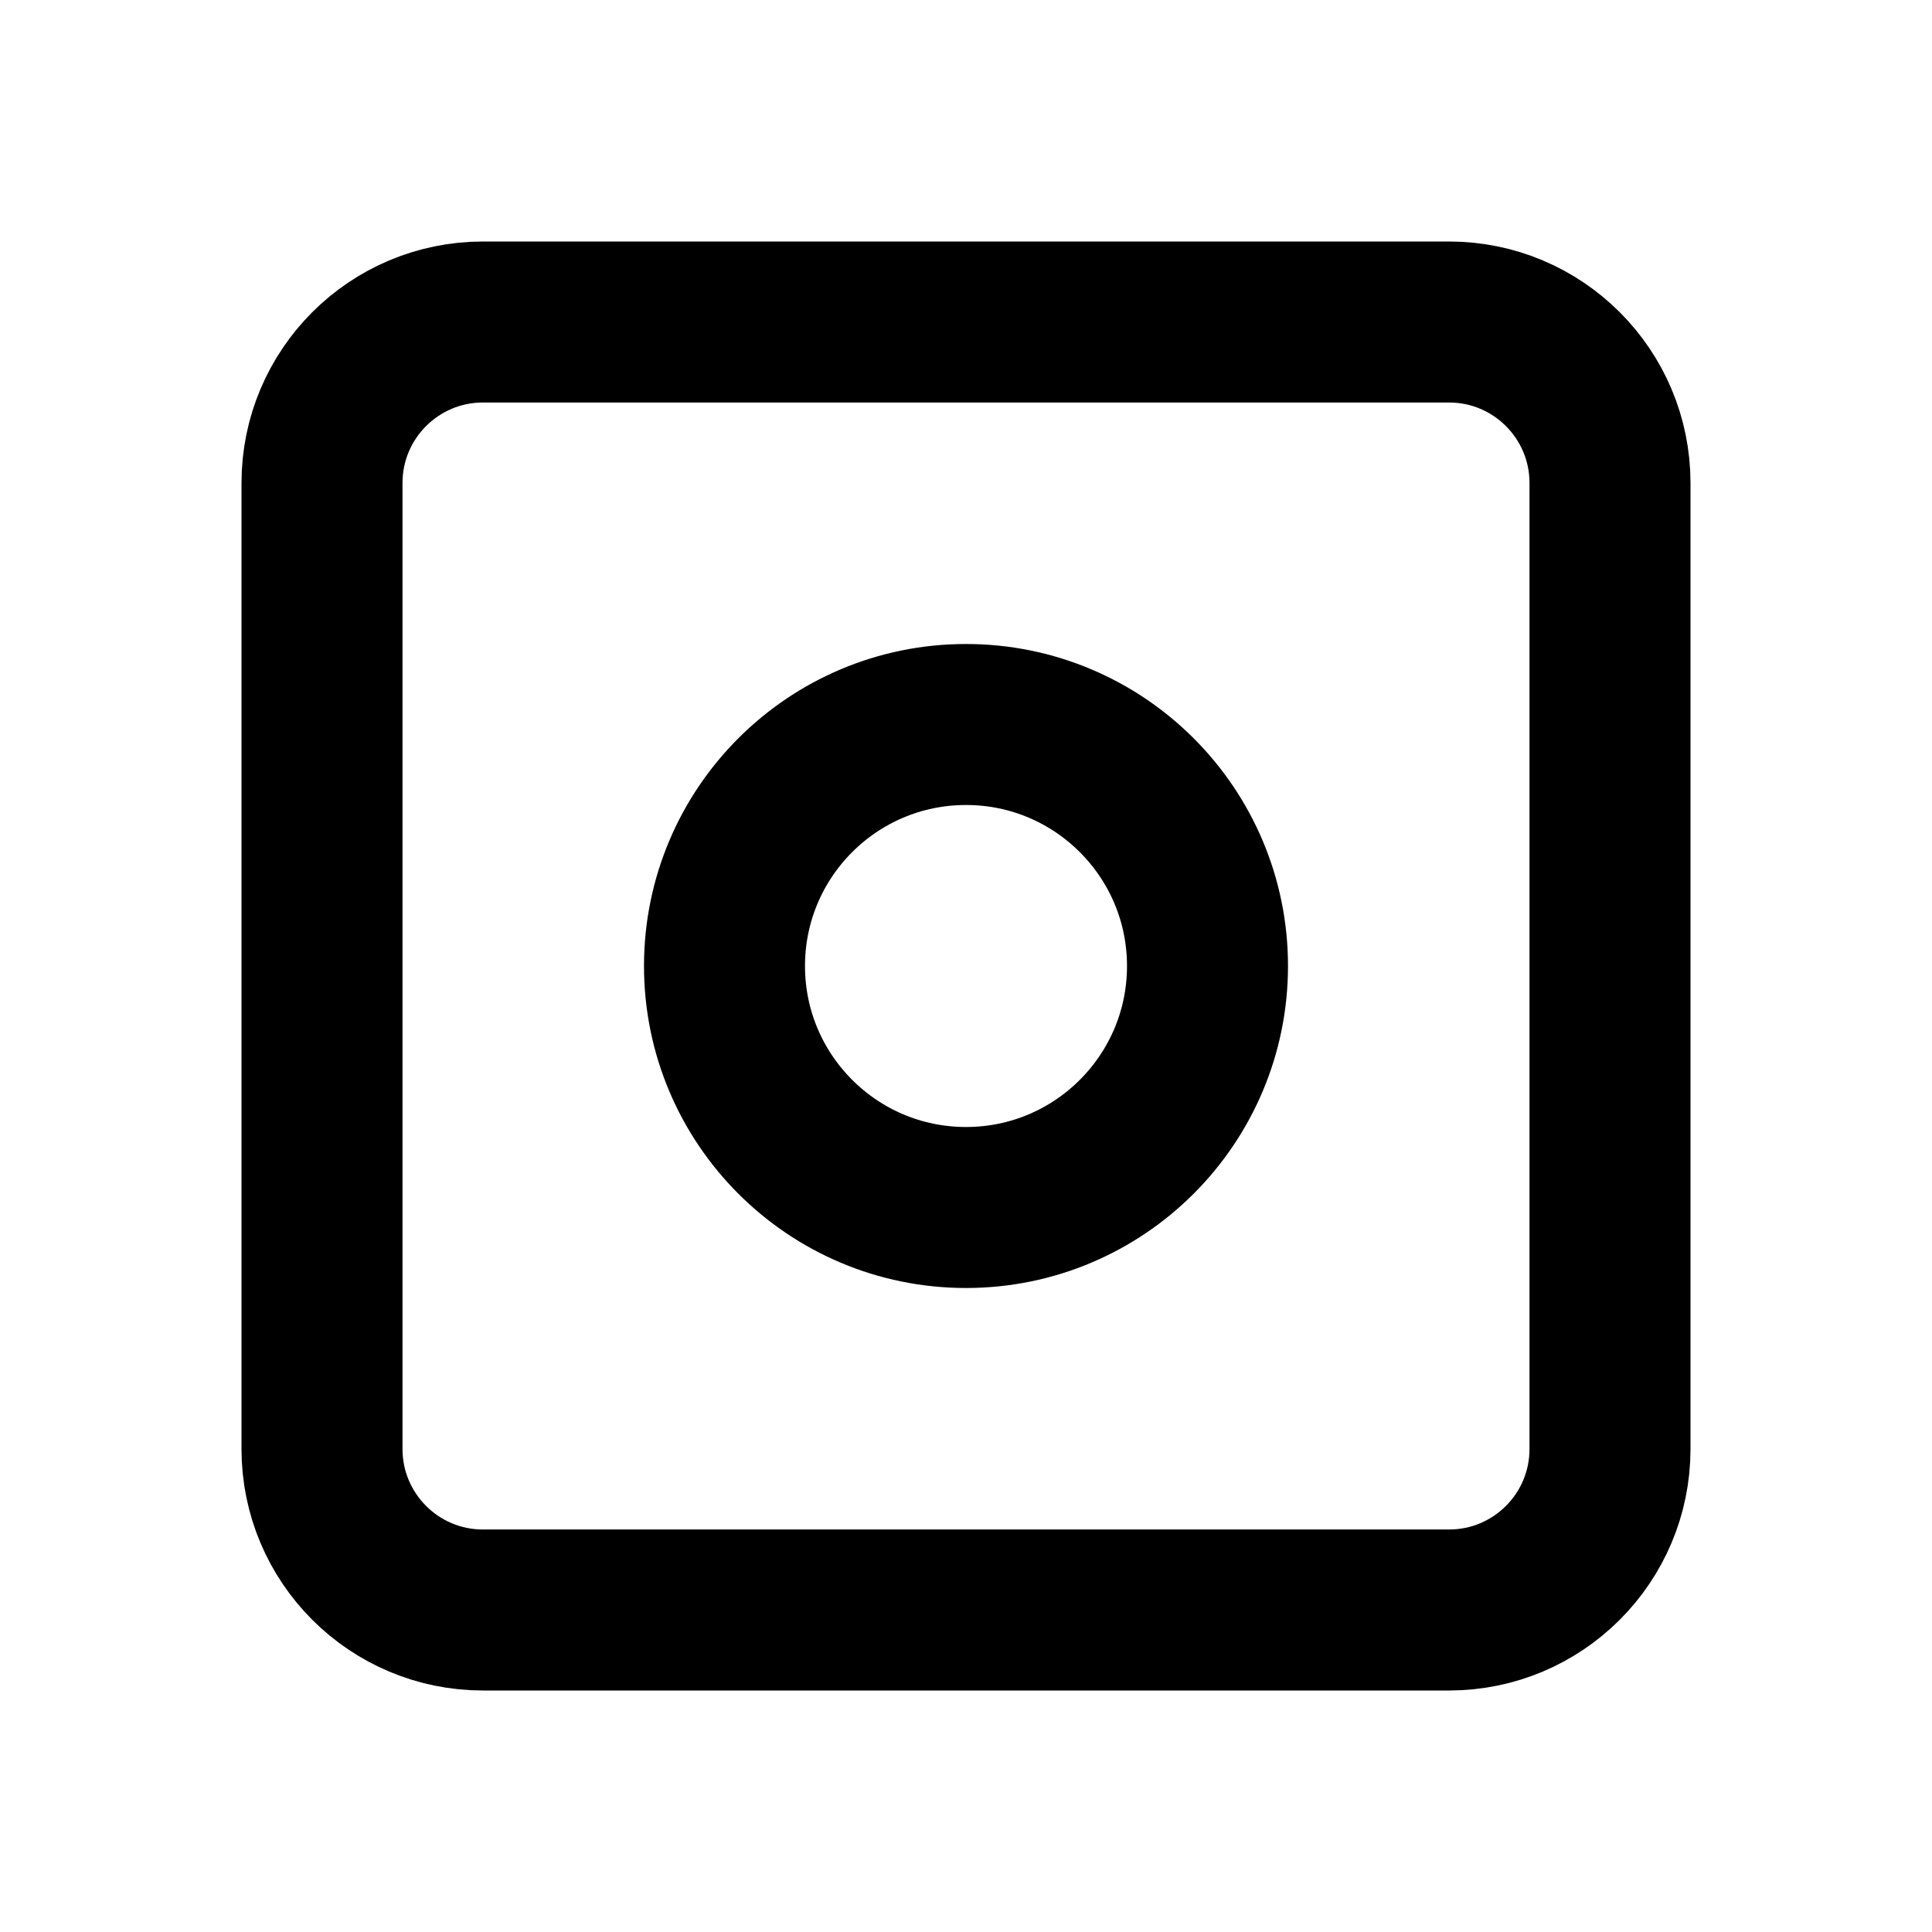
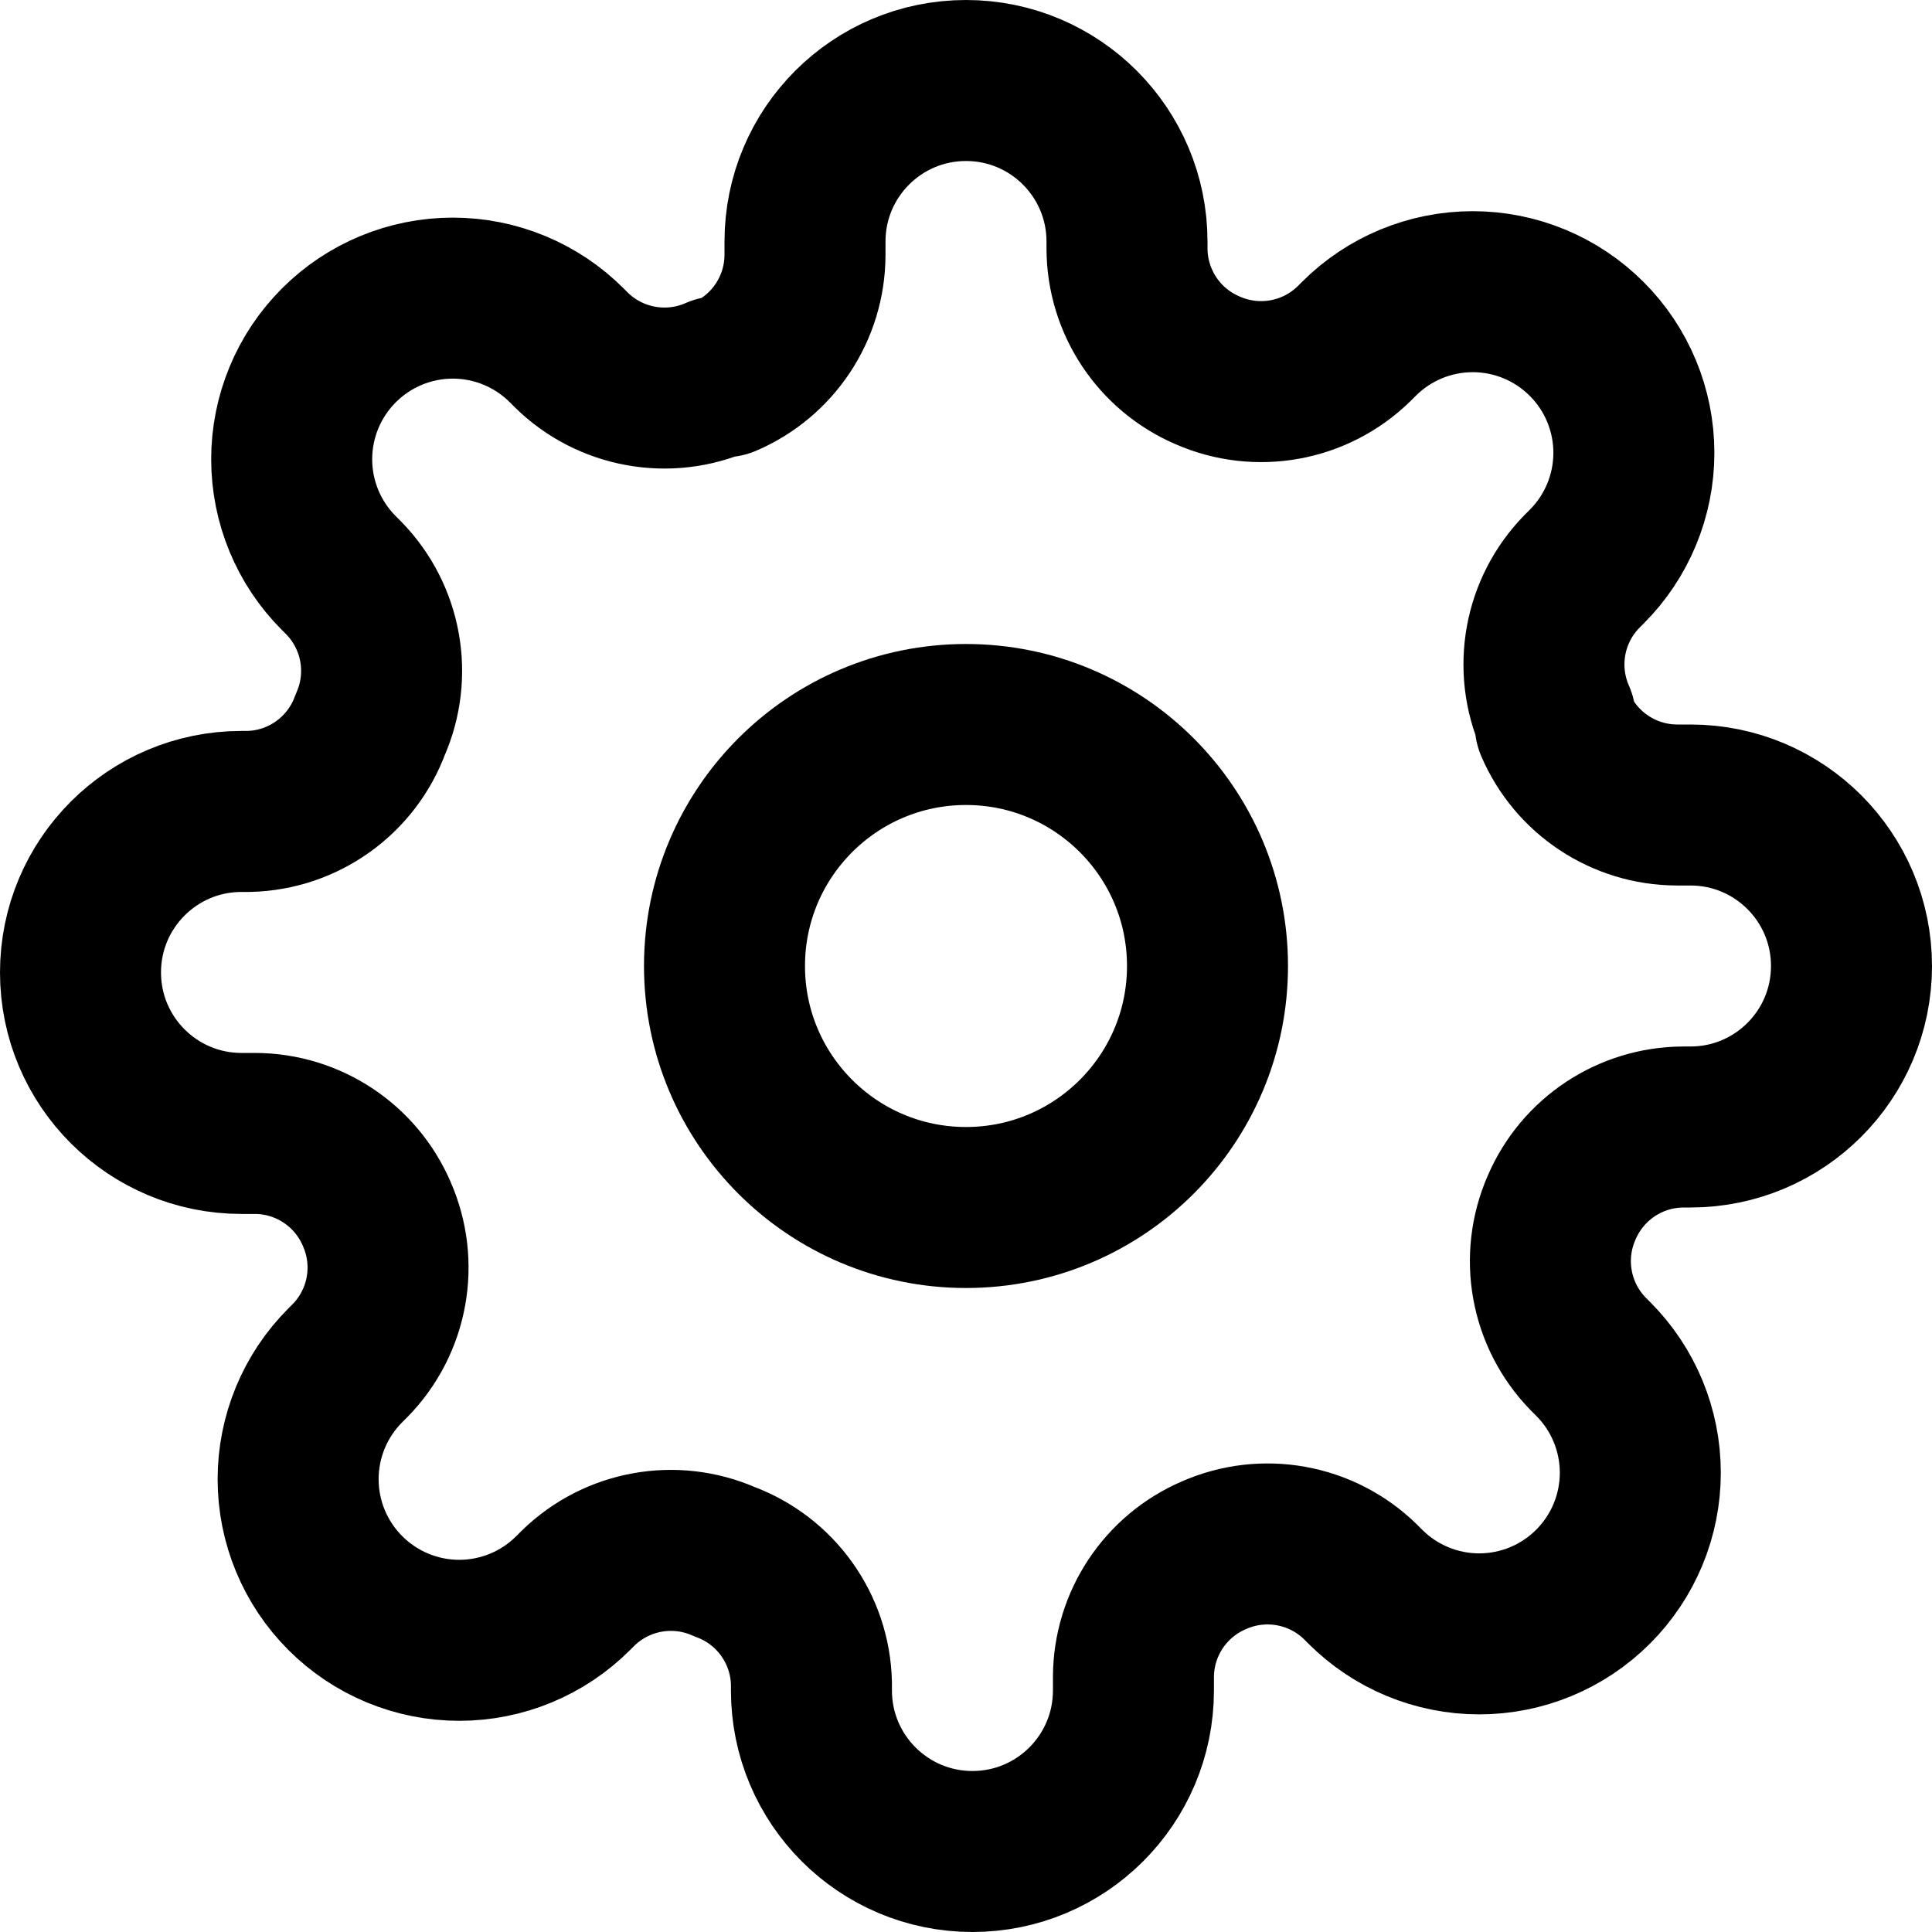
<svg xmlns="http://www.w3.org/2000/svg" viewBox="0 0 24 24" fill="none" stroke="currentColor" stroke-width="2" stroke-linecap="round" stroke-linejoin="round">
-   <rect x="4" y="4" width="16" height="16" rx="2" ry="2" />
  <circle cx="12" cy="12" r="3" />
+   <path d="M19.4 15a1.65 1.65 0 0 0 .33 1.82l.06.06a2 2 0 0 1 0 2.83 2 2 0 0 1-2.83 0l-.06-.06a1.65 1.65 0 0 0-1.82-.33 1.65 1.65 0 0 0-1 1.51V21a2 2 0 0 1-2 2 2 2 0 0 1-2-2v-.09A1.65 1.65 0 0 0 9 19.4a1.65 1.65 0 0 0-1.82.33l-.06.06a2 2 0 0 1-2.83 0 2 2 0 0 1 0-2.83l.06-.06a1.65 1.65 0 0 0 .33-1.82 1.65 1.65 0 0 0-1.51-1H3a2 2 0 0 1-2-2 2 2 0 0 1 2-2h.09A1.65 1.65 0 0 0 4.6 9a1.65 1.65 0 0 0-.33-1.82l-.06-.06a2 2 0 0 1 0-2.83 2 2 0 0 1 2.83 0l.06.06a1.65 1.65 0 0 0 1.82.33H9a1.65 1.65 0 0 0 1-1.51V3a2 2 0 0 1 2-2 2 2 0 0 1 2 2v.09a1.65 1.65 0 0 0 1 1.51 1.65 1.65 0 0 0 1.82-.33l.06-.06a2 2 0 0 1 2.83 0 2 2 0 0 1 0 2.83l-.06.06a1.65 1.65 0 0 0-.33 1.82V9a1.65 1.65 0 0 0 1.51 1H21a2 2 0 0 1 2 2 2 2 0 0 1-2 2h-.09a1.65 1.65 0 0 0-1.51 1z" />
</svg>
